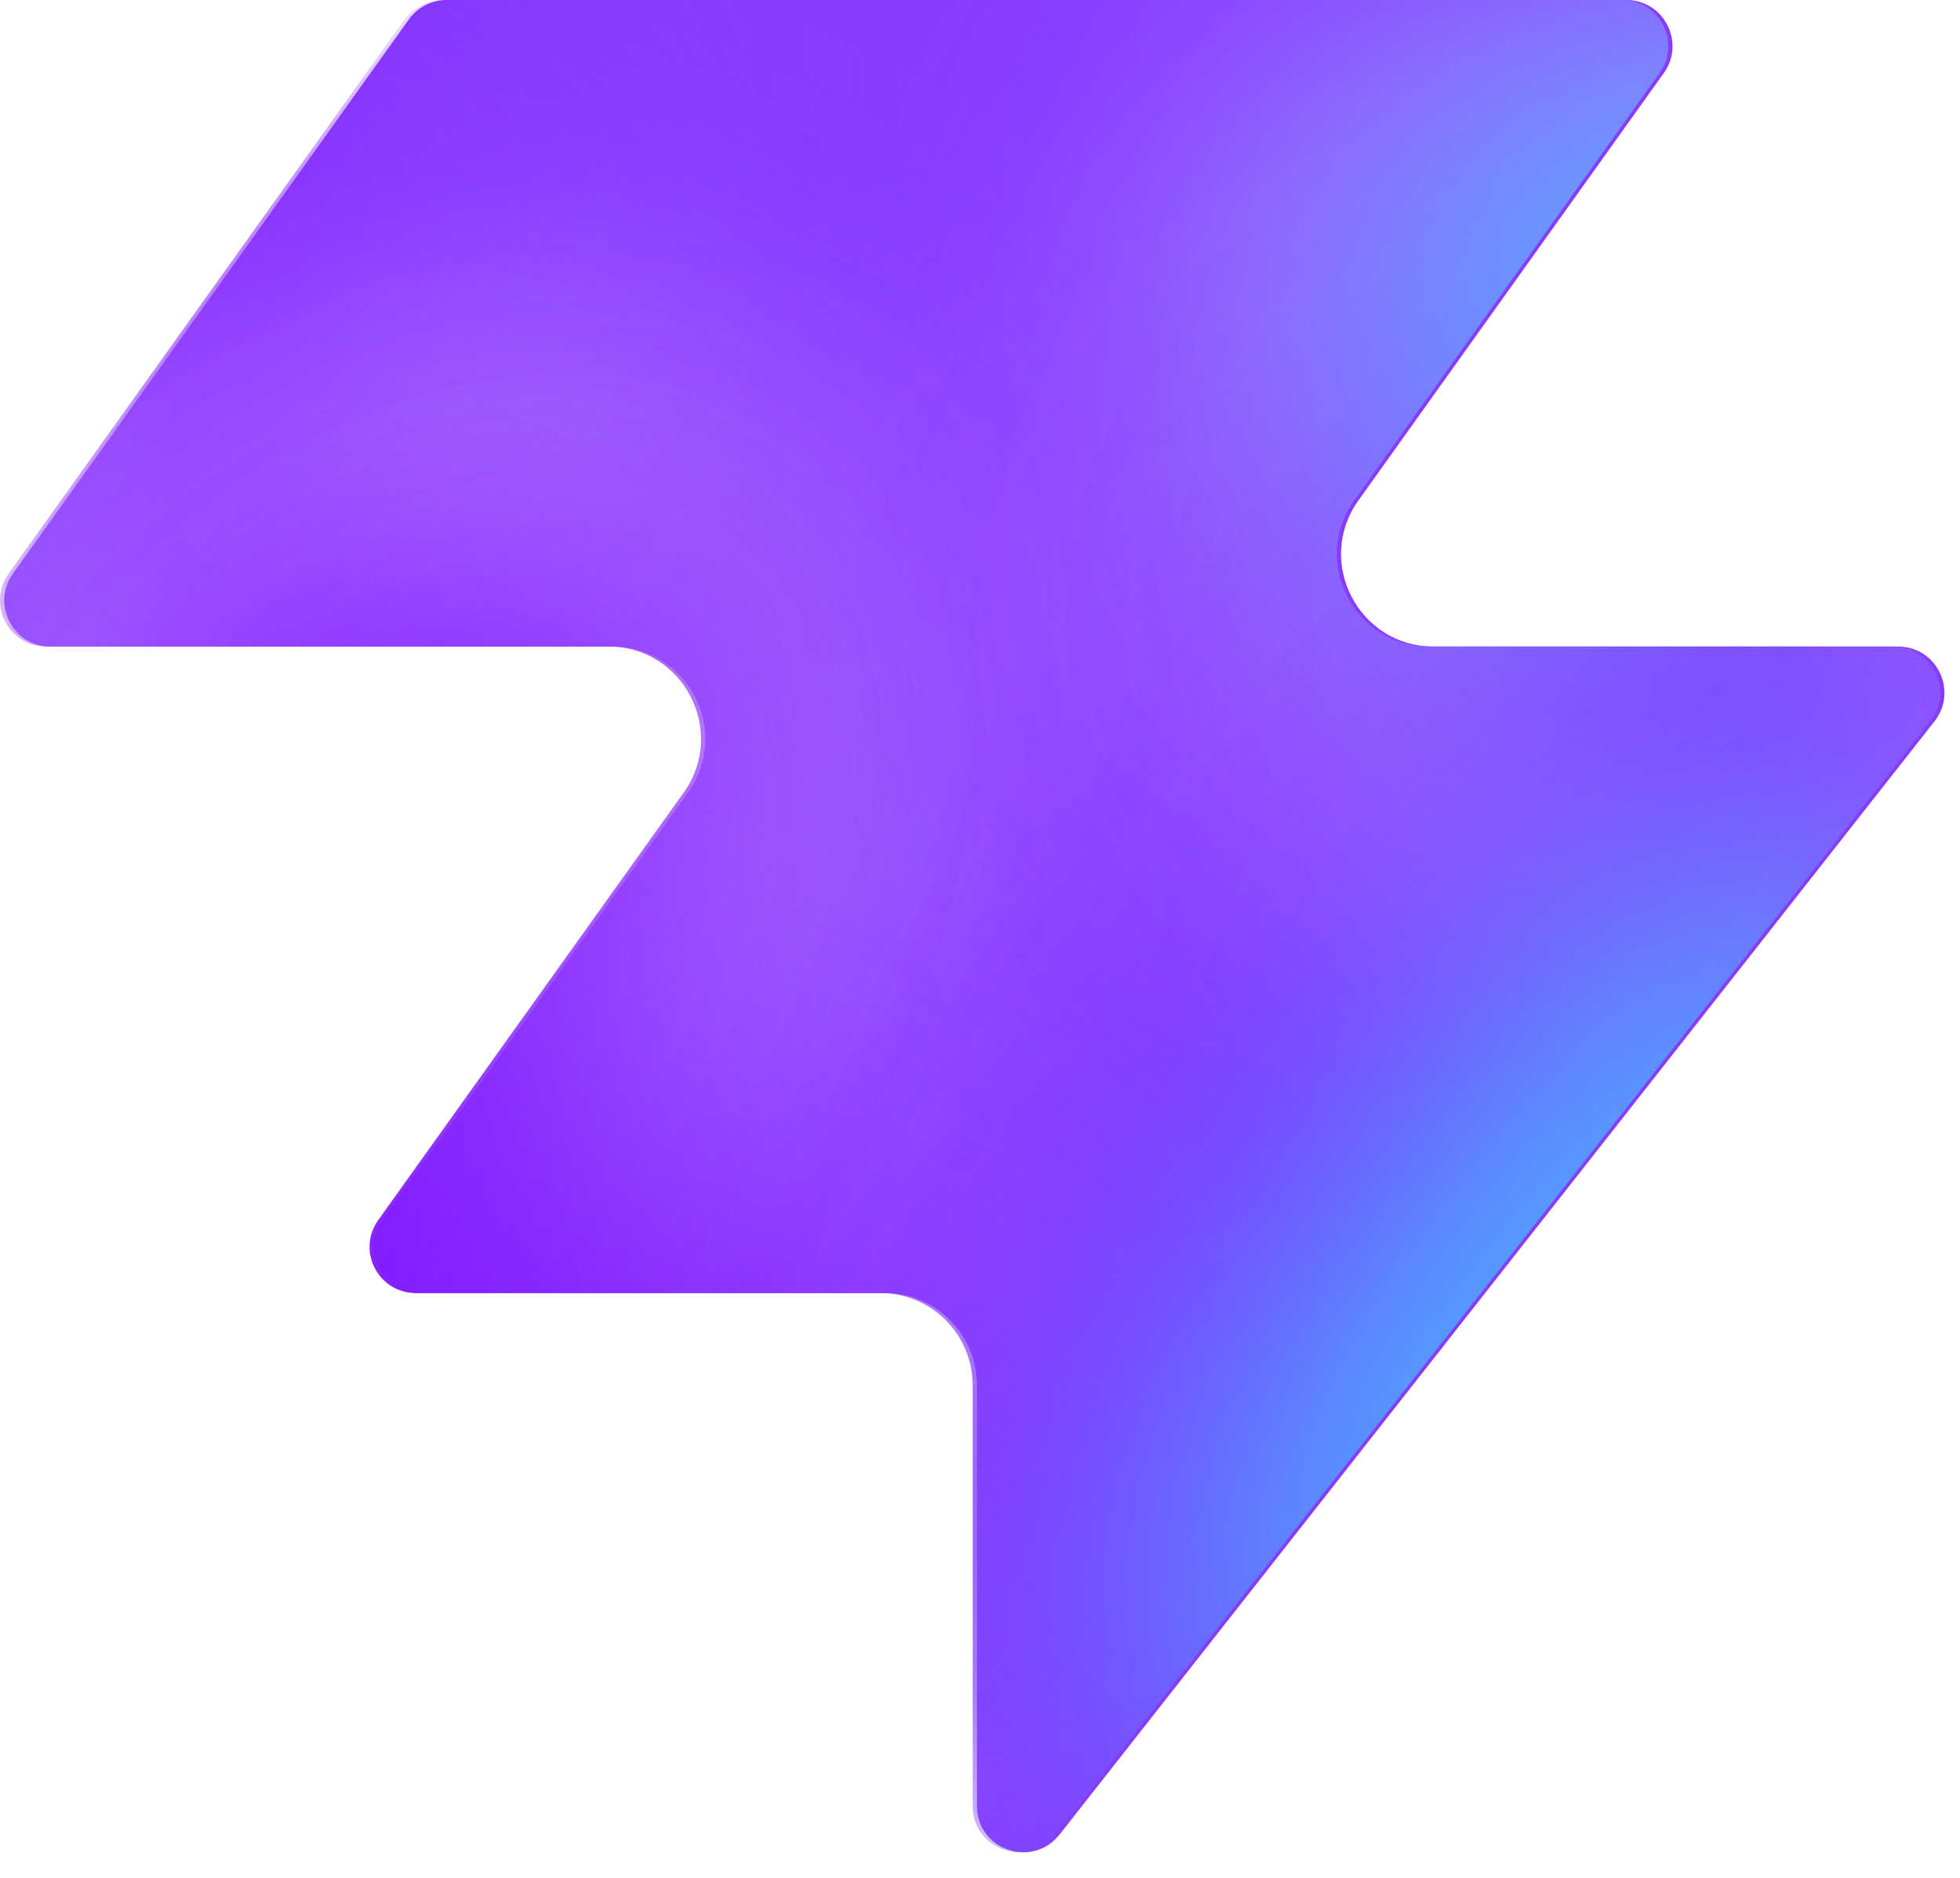
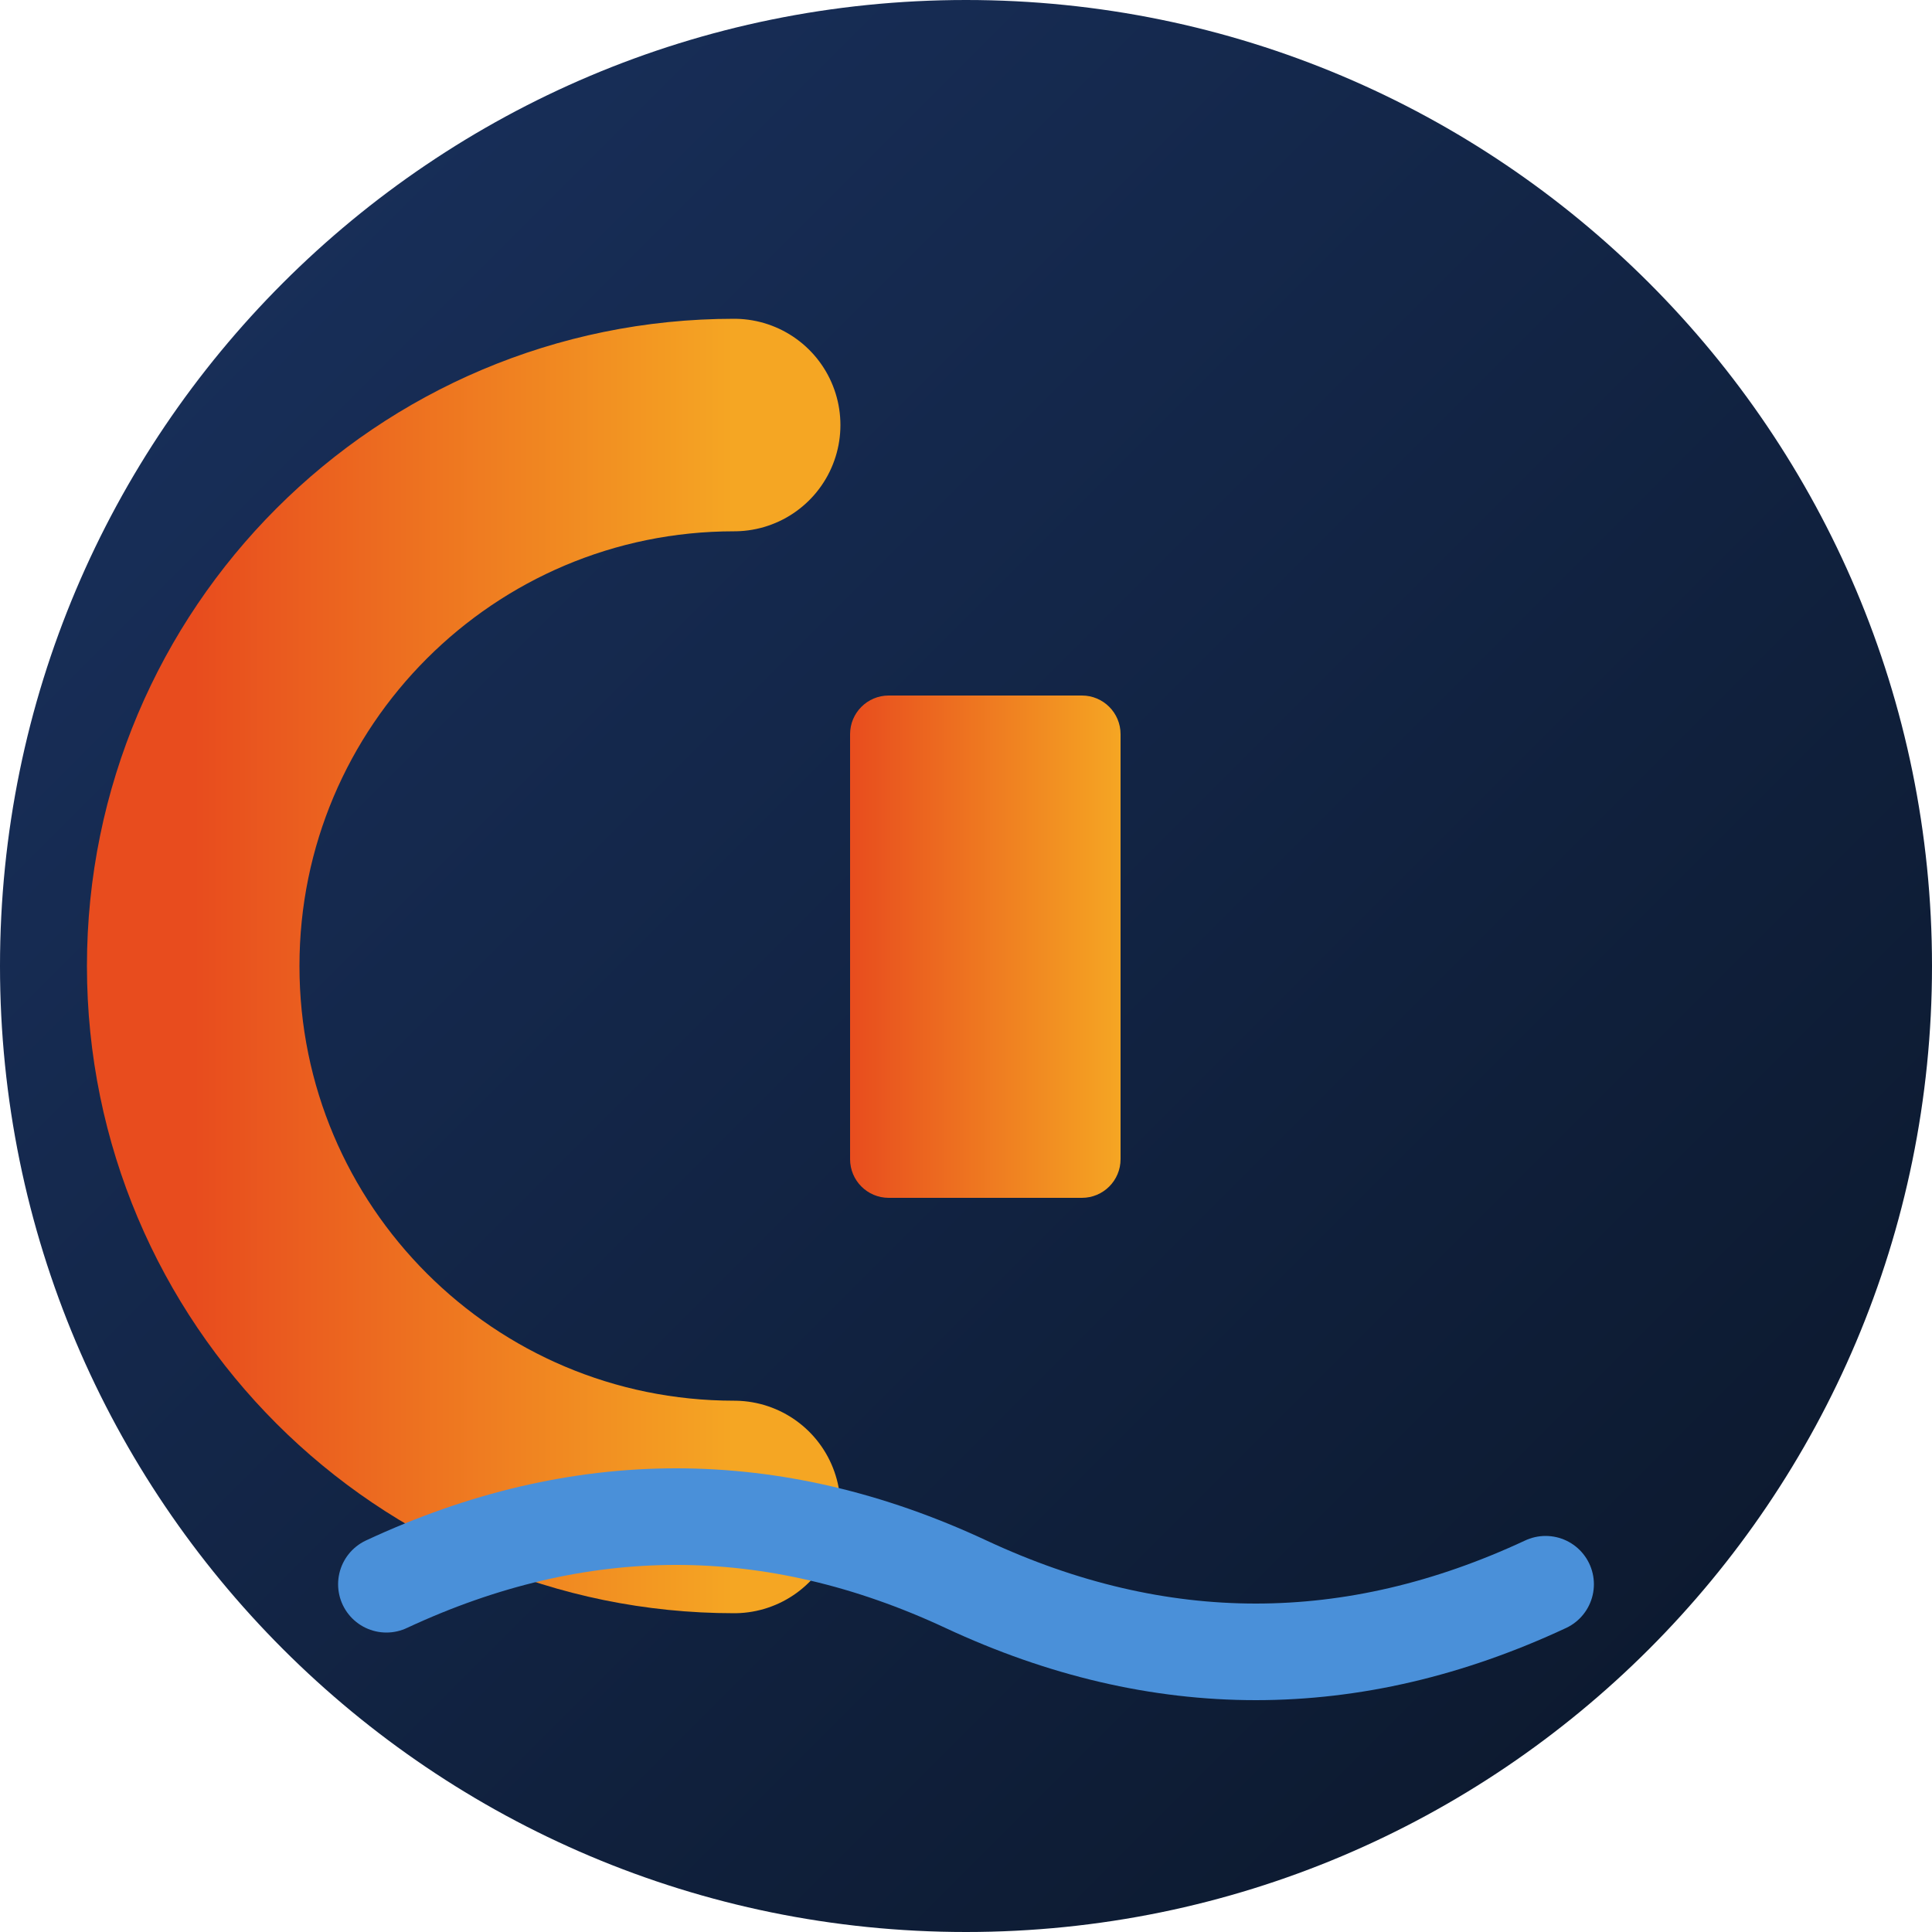
- <svg xmlns="http://www.w3.org/2000/svg" width="48" height="46" fill="none" viewBox="0 0 48 46">
-   <path fill="#863bff" d="M25.946 44.938c-.664.845-2.021.375-2.021-.698V33.937a2.26 2.26 0 0 0-2.262-2.262H10.287c-.92 0-1.456-1.04-.92-1.788l7.48-10.471c1.07-1.497 0-3.578-1.842-3.578H1.237c-.92 0-1.456-1.04-.92-1.788L10.013.474c.214-.297.556-.474.92-.474h28.894c.92 0 1.456 1.04.92 1.788l-7.48 10.471c-1.07 1.498 0 3.579 1.842 3.579h11.377c.943 0 1.473 1.088.89 1.83L25.947 44.94z" style="fill:#863bff;fill:color(display-p3 .525 .23 1);fill-opacity:1" />
-   <mask id="a" width="48" height="46" x="0" y="0" maskUnits="userSpaceOnUse" style="mask-type:alpha">
-     <path fill="#000" d="M25.842 44.938c-.664.844-2.021.375-2.021-.698V33.937a2.26 2.26 0 0 0-2.262-2.262H10.183c-.92 0-1.456-1.04-.92-1.788l7.48-10.471c1.07-1.498 0-3.579-1.842-3.579H1.133c-.92 0-1.456-1.04-.92-1.787L9.91.473c.214-.297.556-.474.92-.474h28.894c.92 0 1.456 1.04.92 1.788l-7.48 10.471c-1.07 1.498 0 3.578 1.842 3.578h11.377c.943 0 1.473 1.088.89 1.832L25.843 44.94z" style="fill:#000;fill-opacity:1" />
-   </mask>
-   <g mask="url(#a)">
-     <g filter="url(#b)">
-       <ellipse cx="5.508" cy="14.704" fill="#ede6ff" rx="5.508" ry="14.704" style="fill:#ede6ff;fill:color(display-p3 .927 .903 1);fill-opacity:1" transform="matrix(.00324 1 1 -.00324 -4.47 31.516)" />
-     </g>
-     <g filter="url(#c)">
-       <ellipse cx="10.399" cy="29.851" fill="#ede6ff" rx="10.399" ry="29.851" style="fill:#ede6ff;fill:color(display-p3 .927 .903 1);fill-opacity:1" transform="matrix(.00324 1 1 -.00324 -39.328 7.883)" />
-     </g>
-     <g filter="url(#d)">
-       <ellipse cx="5.508" cy="30.487" fill="#7e14ff" rx="5.508" ry="30.487" style="fill:#7e14ff;fill:color(display-p3 .492 .077 1);fill-opacity:1" transform="rotate(89.814 -25.913 -14.639)scale(1 -1)" />
-     </g>
-     <g filter="url(#e)">
-       <ellipse cx="5.508" cy="30.599" fill="#7e14ff" rx="5.508" ry="30.599" style="fill:#7e14ff;fill:color(display-p3 .492 .077 1);fill-opacity:1" transform="rotate(89.814 -32.644 -3.334)scale(1 -1)" />
-     </g>
-     <g filter="url(#f)">
-       <ellipse cx="5.508" cy="30.599" fill="#7e14ff" rx="5.508" ry="30.599" style="fill:#7e14ff;fill:color(display-p3 .492 .077 1);fill-opacity:1" transform="matrix(.00324 1 1 -.00324 -34.34 30.47)" />
-     </g>
-     <g filter="url(#g)">
-       <ellipse cx="14.072" cy="22.078" fill="#ede6ff" rx="14.072" ry="22.078" style="fill:#ede6ff;fill:color(display-p3 .927 .903 1);fill-opacity:1" transform="rotate(93.35 24.506 48.493)scale(-1 1)" />
-     </g>
-     <g filter="url(#h)">
-       <ellipse cx="3.47" cy="21.501" fill="#7e14ff" rx="3.47" ry="21.501" style="fill:#7e14ff;fill:color(display-p3 .492 .077 1);fill-opacity:1" transform="rotate(89.009 28.708 47.59)scale(-1 1)" />
-     </g>
-     <g filter="url(#i)">
-       <ellipse cx="3.47" cy="21.501" fill="#7e14ff" rx="3.47" ry="21.501" style="fill:#7e14ff;fill:color(display-p3 .492 .077 1);fill-opacity:1" transform="rotate(89.009 28.708 47.59)scale(-1 1)" />
-     </g>
-     <g filter="url(#j)">
-       <ellipse cx=".387" cy="8.972" fill="#7e14ff" rx="4.407" ry="29.108" style="fill:#7e14ff;fill:color(display-p3 .492 .077 1);fill-opacity:1" transform="rotate(39.51 .387 8.972)" />
-     </g>
-     <g filter="url(#k)">
-       <ellipse cx="47.523" cy="-6.092" fill="#7e14ff" rx="4.407" ry="29.108" style="fill:#7e14ff;fill:color(display-p3 .492 .077 1);fill-opacity:1" transform="rotate(37.892 47.523 -6.092)" />
-     </g>
-     <g filter="url(#l)">
-       <ellipse cx="41.412" cy="6.333" fill="#47bfff" rx="5.971" ry="9.665" style="fill:#47bfff;fill:color(display-p3 .28 .748 1);fill-opacity:1" transform="rotate(37.892 41.412 6.333)" />
-     </g>
-     <g filter="url(#m)">
-       <ellipse cx="-1.879" cy="38.332" fill="#7e14ff" rx="4.407" ry="29.108" style="fill:#7e14ff;fill:color(display-p3 .492 .077 1);fill-opacity:1" transform="rotate(37.892 -1.88 38.332)" />
-     </g>
-     <g filter="url(#n)">
-       <ellipse cx="-1.879" cy="38.332" fill="#7e14ff" rx="4.407" ry="29.108" style="fill:#7e14ff;fill:color(display-p3 .492 .077 1);fill-opacity:1" transform="rotate(37.892 -1.88 38.332)" />
-     </g>
-     <g filter="url(#o)">
-       <ellipse cx="35.651" cy="29.907" fill="#7e14ff" rx="4.407" ry="29.108" style="fill:#7e14ff;fill:color(display-p3 .492 .077 1);fill-opacity:1" transform="rotate(37.892 35.651 29.907)" />
-     </g>
-     <g filter="url(#p)">
-       <ellipse cx="38.418" cy="32.4" fill="#47bfff" rx="5.971" ry="15.297" style="fill:#47bfff;fill:color(display-p3 .28 .748 1);fill-opacity:1" transform="rotate(37.892 38.418 32.4)" />
-     </g>
-   </g>
+ <svg xmlns="http://www.w3.org/2000/svg" viewBox="0 0 100 100">
  <defs>
-     <filter id="b" width="60.045" height="41.654" x="-19.77" y="16.149" color-interpolation-filters="sRGB" filterUnits="userSpaceOnUse">
-       <feFlood flood-opacity="0" result="BackgroundImageFix" />
-       <feBlend in="SourceGraphic" in2="BackgroundImageFix" result="shape" />
-       <feGaussianBlur result="effect1_foregroundBlur_2002_17158" stdDeviation="7.659" />
-     </filter>
-     <filter id="c" width="90.34" height="51.437" x="-54.613" y="-7.533" color-interpolation-filters="sRGB" filterUnits="userSpaceOnUse">
-       <feFlood flood-opacity="0" result="BackgroundImageFix" />
-       <feBlend in="SourceGraphic" in2="BackgroundImageFix" result="shape" />
-       <feGaussianBlur result="effect1_foregroundBlur_2002_17158" stdDeviation="7.659" />
-     </filter>
-     <filter id="d" width="79.355" height="29.4" x="-49.64" y="2.03" color-interpolation-filters="sRGB" filterUnits="userSpaceOnUse">
-       <feFlood flood-opacity="0" result="BackgroundImageFix" />
-       <feBlend in="SourceGraphic" in2="BackgroundImageFix" result="shape" />
-       <feGaussianBlur result="effect1_foregroundBlur_2002_17158" stdDeviation="4.596" />
-     </filter>
-     <filter id="e" width="79.579" height="29.4" x="-45.045" y="20.029" color-interpolation-filters="sRGB" filterUnits="userSpaceOnUse">
-       <feFlood flood-opacity="0" result="BackgroundImageFix" />
-       <feBlend in="SourceGraphic" in2="BackgroundImageFix" result="shape" />
-       <feGaussianBlur result="effect1_foregroundBlur_2002_17158" stdDeviation="4.596" />
-     </filter>
-     <filter id="f" width="79.579" height="29.4" x="-43.513" y="21.178" color-interpolation-filters="sRGB" filterUnits="userSpaceOnUse">
-       <feFlood flood-opacity="0" result="BackgroundImageFix" />
-       <feBlend in="SourceGraphic" in2="BackgroundImageFix" result="shape" />
-       <feGaussianBlur result="effect1_foregroundBlur_2002_17158" stdDeviation="4.596" />
-     </filter>
-     <filter id="g" width="74.749" height="58.852" x="15.756" y="-17.901" color-interpolation-filters="sRGB" filterUnits="userSpaceOnUse">
-       <feFlood flood-opacity="0" result="BackgroundImageFix" />
-       <feBlend in="SourceGraphic" in2="BackgroundImageFix" result="shape" />
-       <feGaussianBlur result="effect1_foregroundBlur_2002_17158" stdDeviation="7.659" />
-     </filter>
-     <filter id="h" width="61.377" height="25.362" x="23.548" y="2.284" color-interpolation-filters="sRGB" filterUnits="userSpaceOnUse">
-       <feFlood flood-opacity="0" result="BackgroundImageFix" />
-       <feBlend in="SourceGraphic" in2="BackgroundImageFix" result="shape" />
-       <feGaussianBlur result="effect1_foregroundBlur_2002_17158" stdDeviation="4.596" />
-     </filter>
-     <filter id="i" width="61.377" height="25.362" x="23.548" y="2.284" color-interpolation-filters="sRGB" filterUnits="userSpaceOnUse">
-       <feFlood flood-opacity="0" result="BackgroundImageFix" />
-       <feBlend in="SourceGraphic" in2="BackgroundImageFix" result="shape" />
-       <feGaussianBlur result="effect1_foregroundBlur_2002_17158" stdDeviation="4.596" />
-     </filter>
-     <filter id="j" width="56.045" height="63.649" x="-27.636" y="-22.853" color-interpolation-filters="sRGB" filterUnits="userSpaceOnUse">
-       <feFlood flood-opacity="0" result="BackgroundImageFix" />
-       <feBlend in="SourceGraphic" in2="BackgroundImageFix" result="shape" />
-       <feGaussianBlur result="effect1_foregroundBlur_2002_17158" stdDeviation="4.596" />
-     </filter>
-     <filter id="k" width="54.814" height="64.646" x="20.116" y="-38.415" color-interpolation-filters="sRGB" filterUnits="userSpaceOnUse">
-       <feFlood flood-opacity="0" result="BackgroundImageFix" />
-       <feBlend in="SourceGraphic" in2="BackgroundImageFix" result="shape" />
-       <feGaussianBlur result="effect1_foregroundBlur_2002_17158" stdDeviation="4.596" />
-     </filter>
-     <filter id="l" width="33.541" height="35.313" x="24.641" y="-11.323" color-interpolation-filters="sRGB" filterUnits="userSpaceOnUse">
-       <feFlood flood-opacity="0" result="BackgroundImageFix" />
-       <feBlend in="SourceGraphic" in2="BackgroundImageFix" result="shape" />
-       <feGaussianBlur result="effect1_foregroundBlur_2002_17158" stdDeviation="4.596" />
-     </filter>
-     <filter id="m" width="54.814" height="64.646" x="-29.286" y="6.009" color-interpolation-filters="sRGB" filterUnits="userSpaceOnUse">
-       <feFlood flood-opacity="0" result="BackgroundImageFix" />
-       <feBlend in="SourceGraphic" in2="BackgroundImageFix" result="shape" />
-       <feGaussianBlur result="effect1_foregroundBlur_2002_17158" stdDeviation="4.596" />
-     </filter>
-     <filter id="n" width="54.814" height="64.646" x="-29.286" y="6.009" color-interpolation-filters="sRGB" filterUnits="userSpaceOnUse">
-       <feFlood flood-opacity="0" result="BackgroundImageFix" />
-       <feBlend in="SourceGraphic" in2="BackgroundImageFix" result="shape" />
-       <feGaussianBlur result="effect1_foregroundBlur_2002_17158" stdDeviation="4.596" />
-     </filter>
-     <filter id="o" width="54.814" height="64.646" x="8.244" y="-2.416" color-interpolation-filters="sRGB" filterUnits="userSpaceOnUse">
-       <feFlood flood-opacity="0" result="BackgroundImageFix" />
-       <feBlend in="SourceGraphic" in2="BackgroundImageFix" result="shape" />
-       <feGaussianBlur result="effect1_foregroundBlur_2002_17158" stdDeviation="4.596" />
-     </filter>
-     <filter id="p" width="39.409" height="43.623" x="18.713" y="10.588" color-interpolation-filters="sRGB" filterUnits="userSpaceOnUse">
-       <feFlood flood-opacity="0" result="BackgroundImageFix" />
-       <feBlend in="SourceGraphic" in2="BackgroundImageFix" result="shape" />
-       <feGaussianBlur result="effect1_foregroundBlur_2002_17158" stdDeviation="4.596" />
-     </filter>
+     <linearGradient id="bg" x1="0%" y1="0%" x2="100%" y2="100%">
+       <stop offset="0%" stop-color="#1A3260" />
+       <stop offset="100%" stop-color="#0A1628" />
+     </linearGradient>
+     <linearGradient id="og" x1="0%" y1="0%" x2="100%" y2="0%">
+       <stop offset="0%" stop-color="#E84C1E" />
+       <stop offset="100%" stop-color="#F5A623" />
+     </linearGradient>
  </defs>
+   <circle cx="50" cy="50" r="50" fill="url(#bg)" />
+   <path d="M 38 22 A 22 22 0 1 0 38 78" fill="none" stroke="url(#og)" stroke-width="11" stroke-linecap="round" />
+   <rect x="44" y="36" width="14" height="26" rx="2" fill="url(#og)" />
+   <path d="M 20 82 Q 35 75 50 82 Q 65 89 80 82" fill="none" stroke="#4A90D9" stroke-width="5" stroke-linecap="round" />
</svg>
